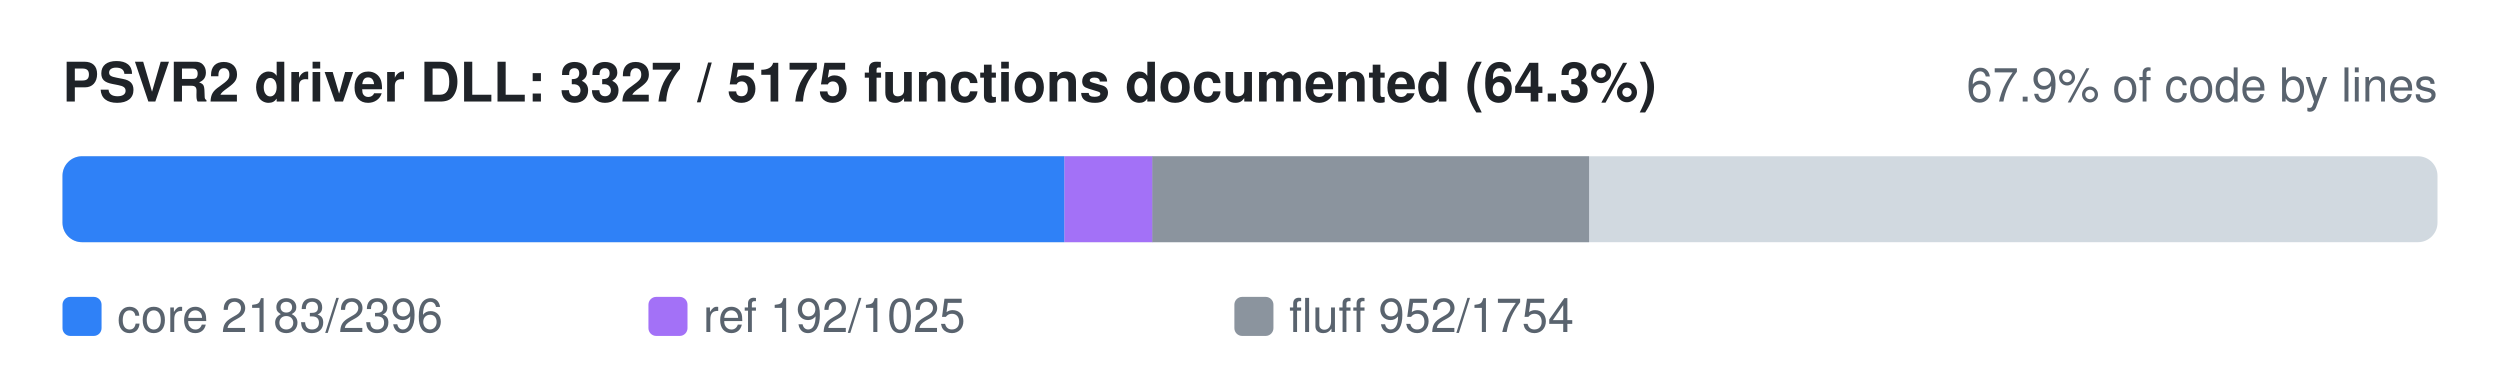
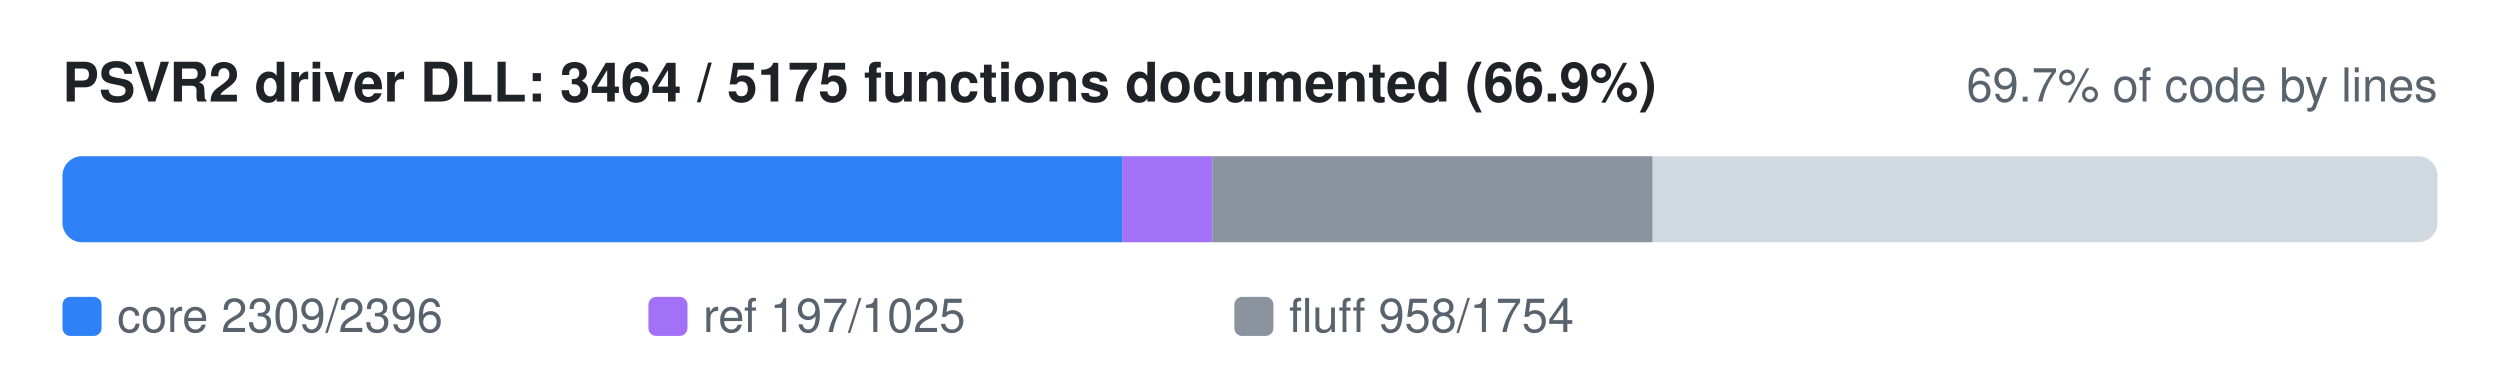
- <svg xmlns="http://www.w3.org/2000/svg" width="640" height="96" viewBox="0 0 640 96" role="img" aria-label="PSVR2 DLL: 3327 of 5175 functions documented">
+ <svg xmlns="http://www.w3.org/2000/svg" width="640" height="96" viewBox="0 0 640 96" role="img" aria-label="PSVR2 DLL: 3464 of 5175 functions documented">
  <style>
text{font:600 14px -apple-system,Segoe UI,Helvetica,Arial,sans-serif;fill:#1f2328}
.s{font-weight:400;font-size:12px;fill:#59636e}
.track{fill:#d1d9e0}
@media (prefers-color-scheme:dark){text{fill:#f0f6fc}.s{fill:#9198a1}.track{fill:#3d444d}}
</style>
-   <text x="16" y="26">PSVR2 driver DLL: 3327 / 5175 functions documented (64.3%)</text>
-   <text x="624" y="26" text-anchor="end" class="s">67.9% of code by lines</text>
+   <text x="16" y="26">PSVR2 driver DLL: 3464 / 5175 functions documented (66.9%)</text>
+   <text x="624" y="26" text-anchor="end" class="s">69.7% of code by lines</text>
  <rect class="track" x="16" y="40" width="608" height="22" rx="5" />
  <clipPath id="c">
    <rect x="16" y="40" width="608" height="22" rx="5" />
  </clipPath>
  <g clip-path="url(#c)">
-     <rect x="16.0" y="40" width="256.5" height="22" fill="#2f81f7" />
-     <rect x="272.5" y="40" width="22.6" height="22" fill="#a371f7" />
-     <rect x="295.0" y="40" width="111.8" height="22" fill="#8b949e" />
+     <rect x="16.0" y="40" width="271.3" height="22" fill="#2f81f7" />
+     <rect x="287.3" y="40" width="23.1" height="22" fill="#a371f7" />
+     <rect x="310.4" y="40" width="112.6" height="22" fill="#8b949e" />
  </g>
  <rect x="16" y="76" width="10" height="10" rx="2" fill="#2f81f7" />
-   <text x="30" y="85" class="s">core 2183/2396</text>
+   <text x="30" y="85" class="s">core 2309/2396</text>
  <rect x="166" y="76" width="10" height="10" rx="2" fill="#a371f7" />
-   <text x="180" y="85" class="s">ref 192/1025</text>
+   <text x="180" y="85" class="s">ref 197/1025</text>
  <rect x="316" y="76" width="10" height="10" rx="2" fill="#8b949e" />
-   <text x="330" y="85" class="s">fluff 952/1754</text>
+   <text x="330" y="85" class="s">fluff 958/1754</text>
</svg>
